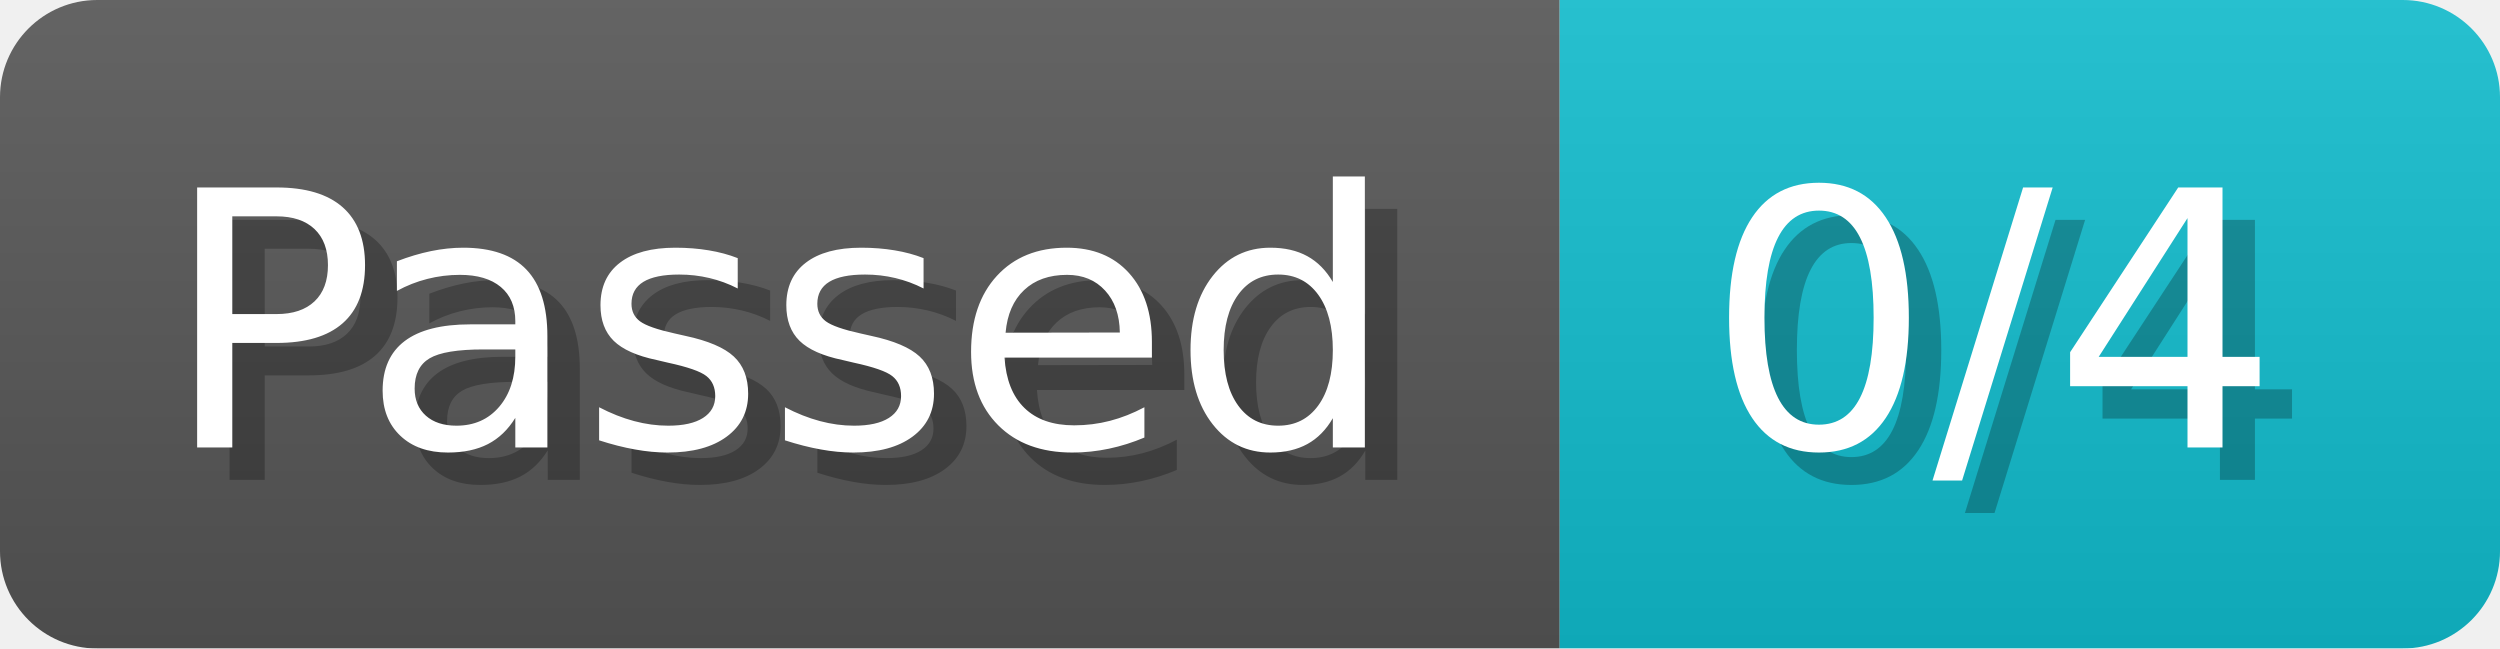
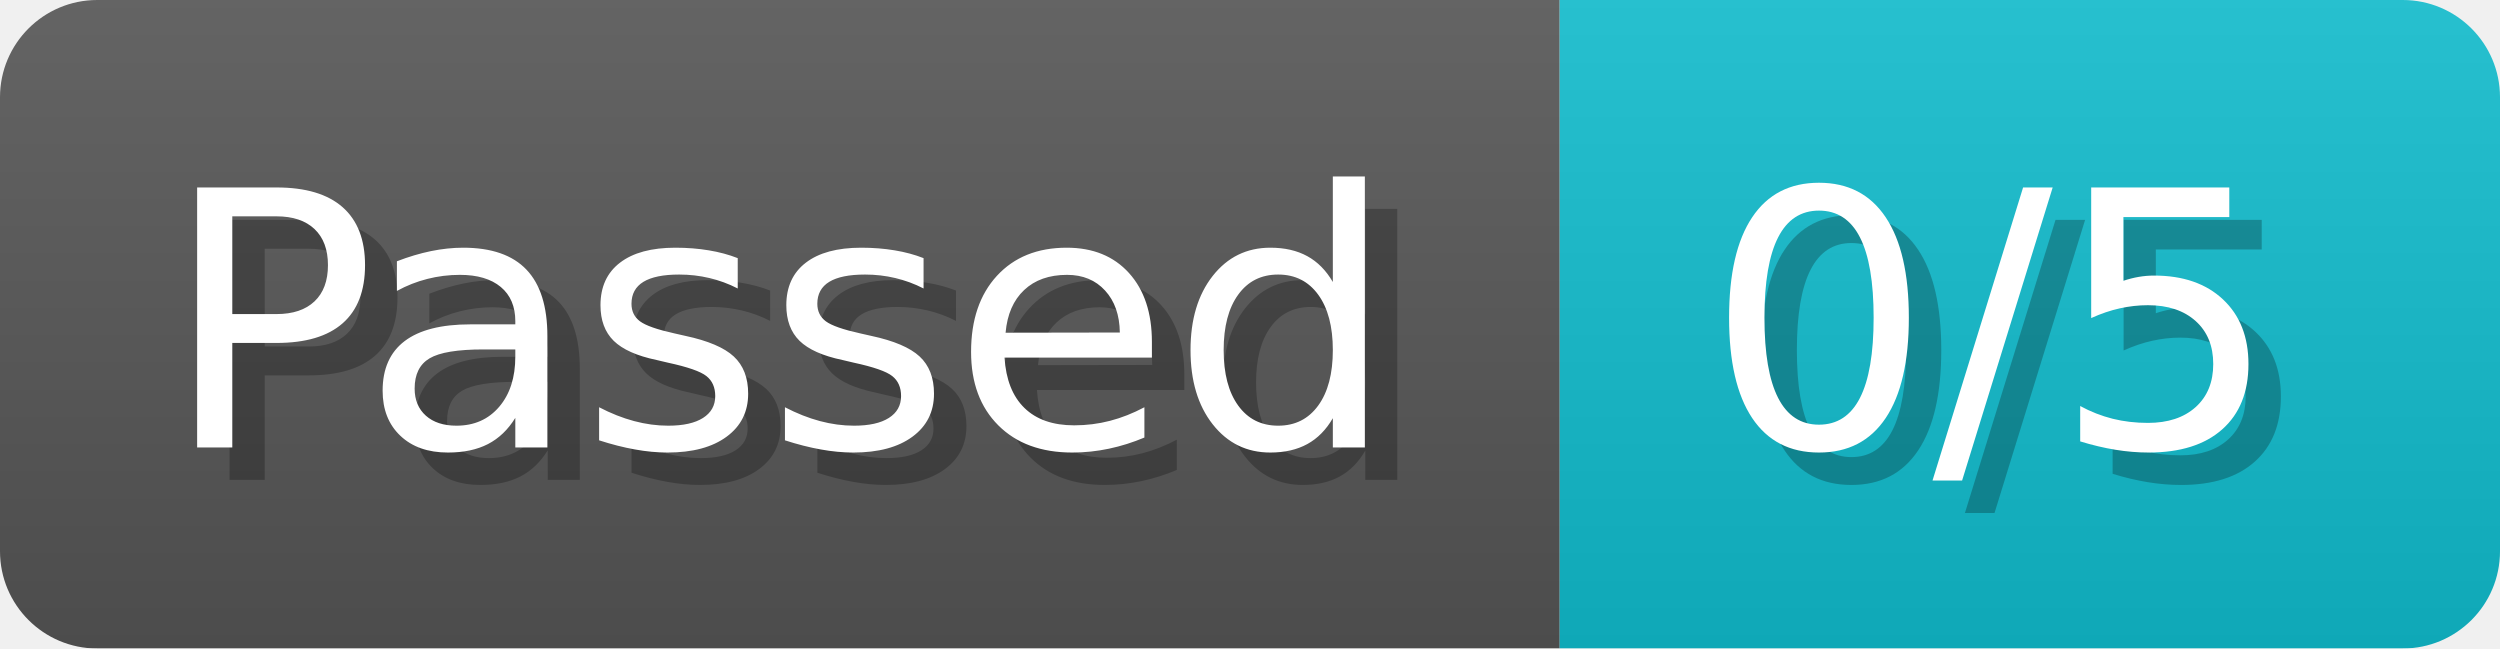
- <svg xmlns="http://www.w3.org/2000/svg" width="154.2" height="40" viewBox="0 0 771 200" role="img" aria-label="Passed: 0/4">
+ <svg xmlns="http://www.w3.org/2000/svg" width="154.2" height="40" viewBox="0 0 771 200" role="img" aria-label="Passed: 0/5">
  <linearGradient id="a" x2="0" y2="100%">
    <stop offset="0" stop-opacity=".1" stop-color="#EEE" />
    <stop offset="1" stop-opacity=".1" />
  </linearGradient>
  <mask id="m">
    <rect width="771" height="200" rx="30" fill="#FFF" />
  </mask>
  <g mask="url(#m)">
    <rect width="481" height="200" fill="#555" />
    <rect width="290" height="200" fill="#1BC" x="481" />
    <rect width="771" height="200" fill="url(#a)" />
  </g>
  <g aria-hidden="true" fill="#fff" text-anchor="start" font-family="Verdana,DejaVu Sans,sans-serif" font-size="110">
    <text x="60" y="148" textLength="381" fill="#000" opacity="0.25">Passed</text>
    <text x="50" y="138" textLength="381">Passed</text>
-     <text x="536" y="148" textLength="190" fill="#000" opacity="0.25">0/4</text>
-     <text x="526" y="138" textLength="190">0/4</text>
+     <text x="536" y="148" textLength="190" fill="#000" opacity="0.25">0/5</text>
+     <text x="526" y="138" textLength="190">0/5</text>
  </g>
</svg>
